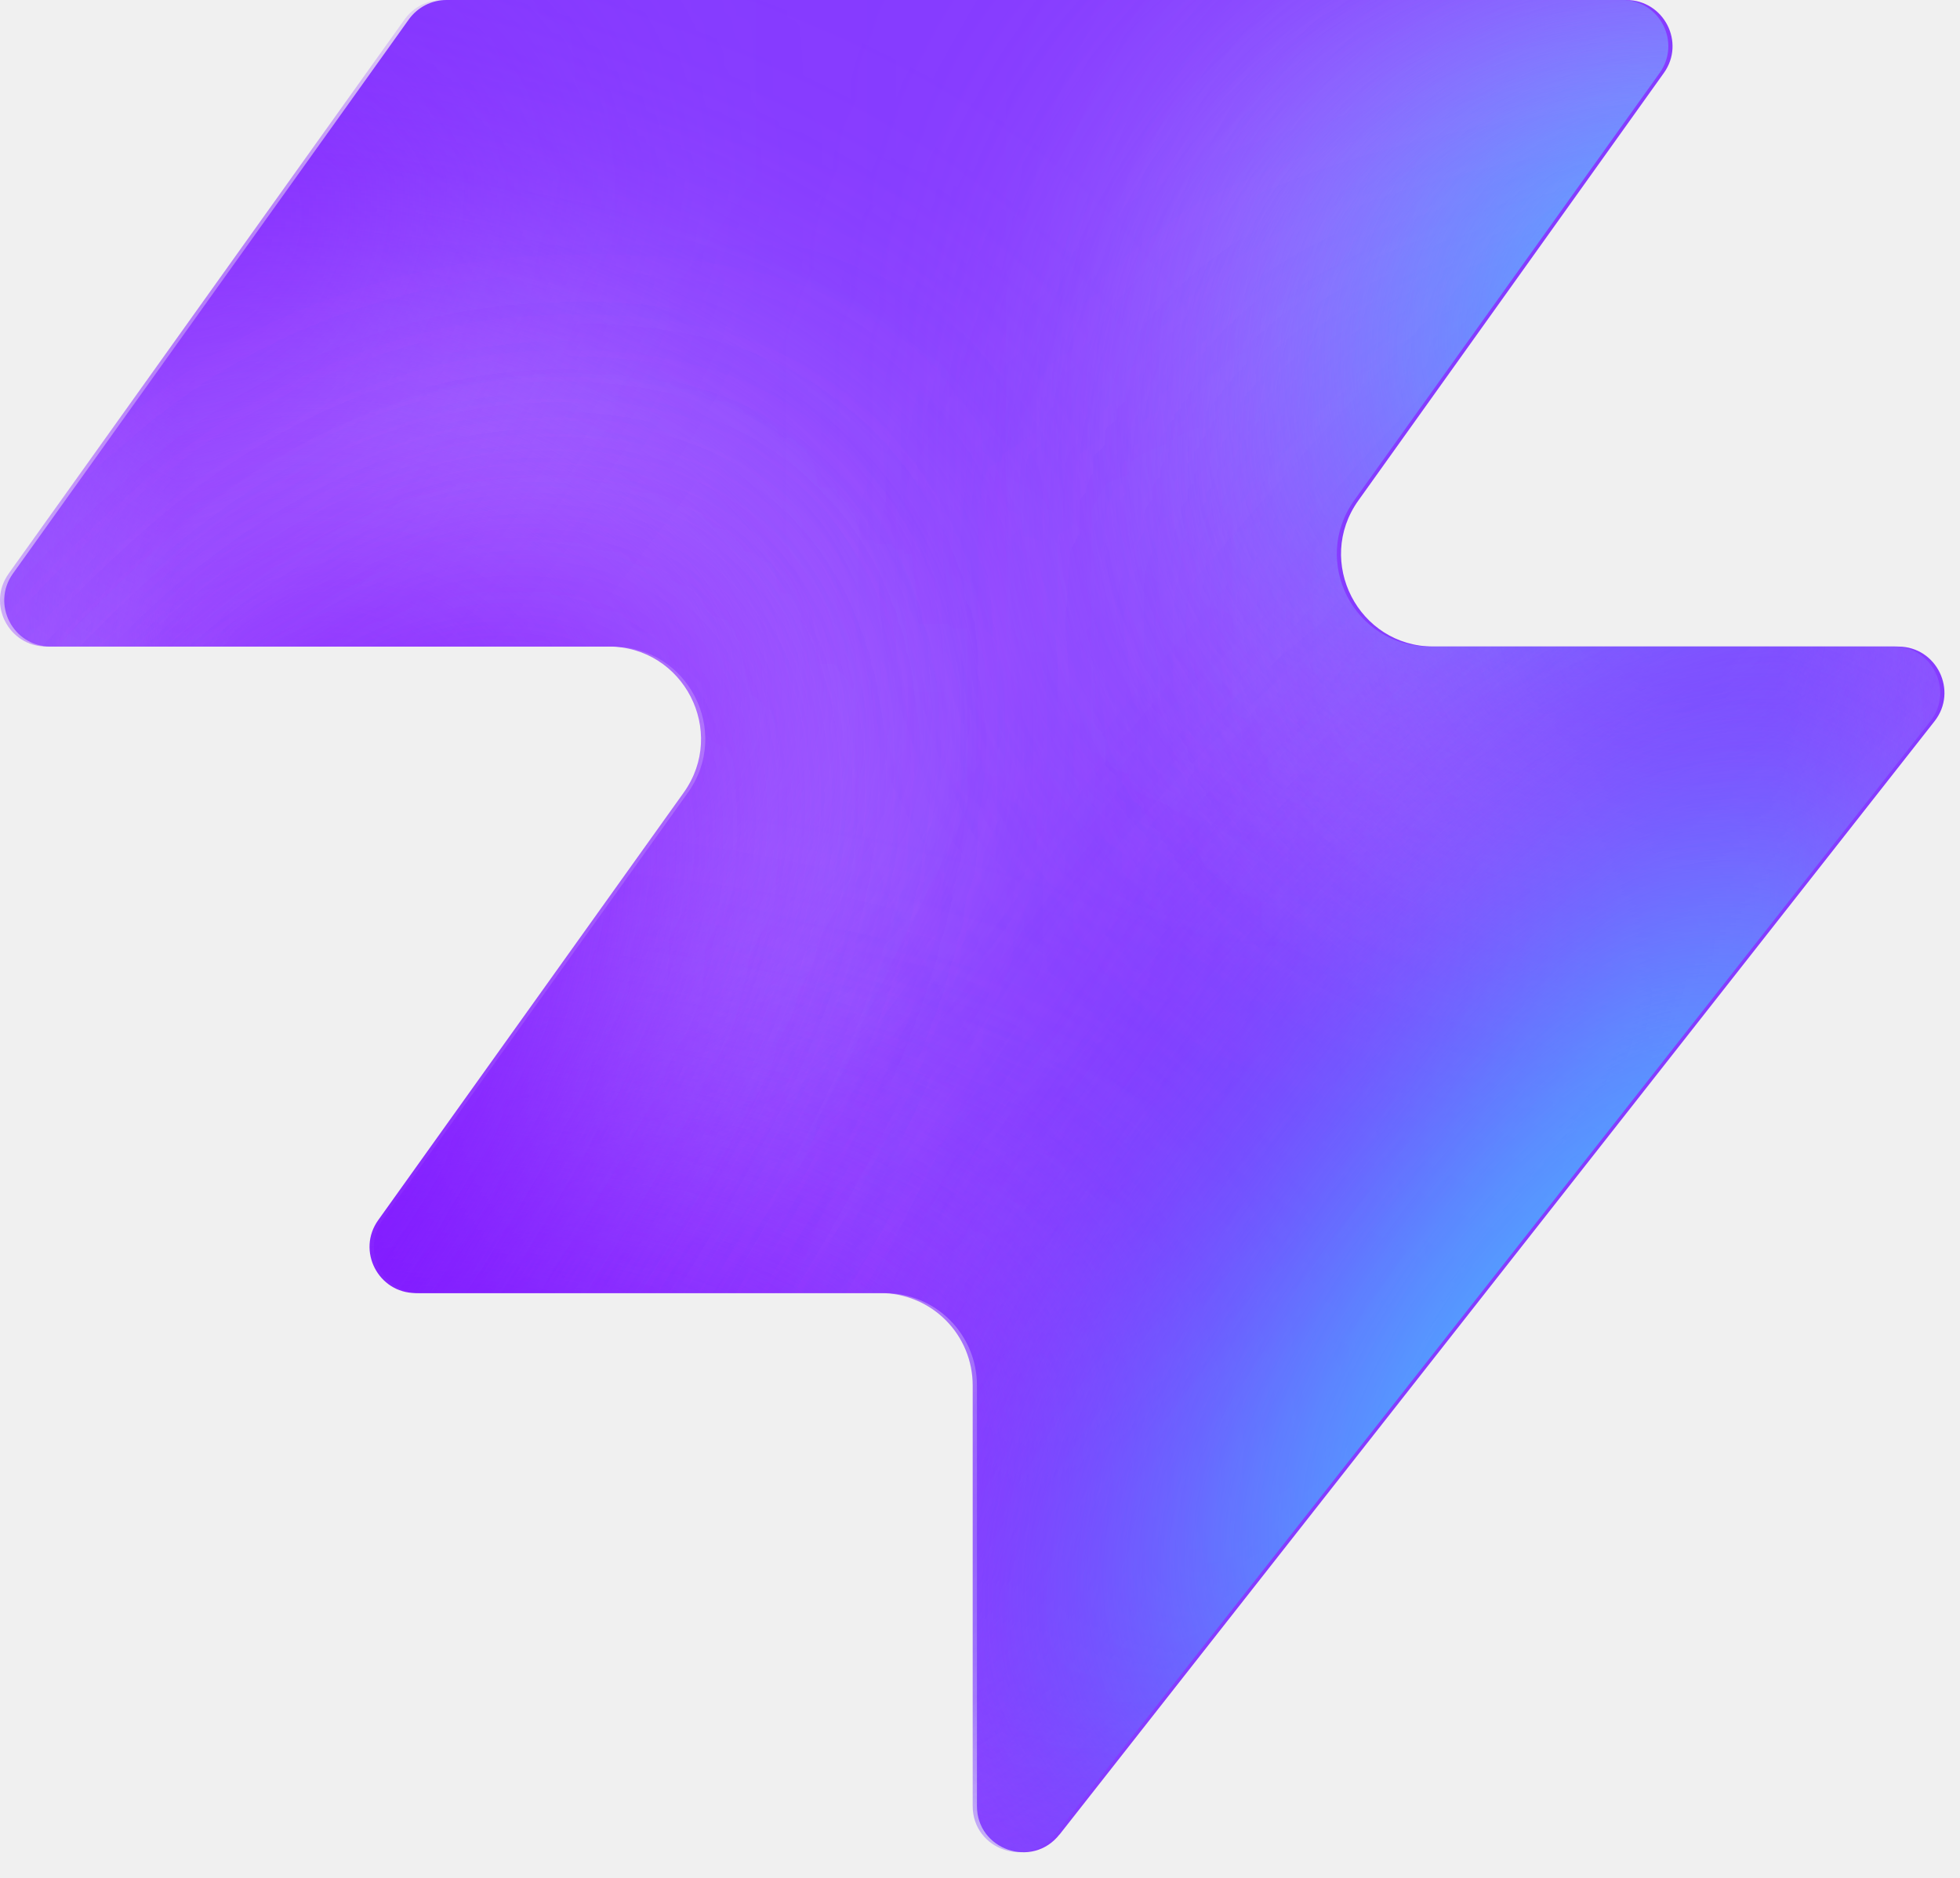
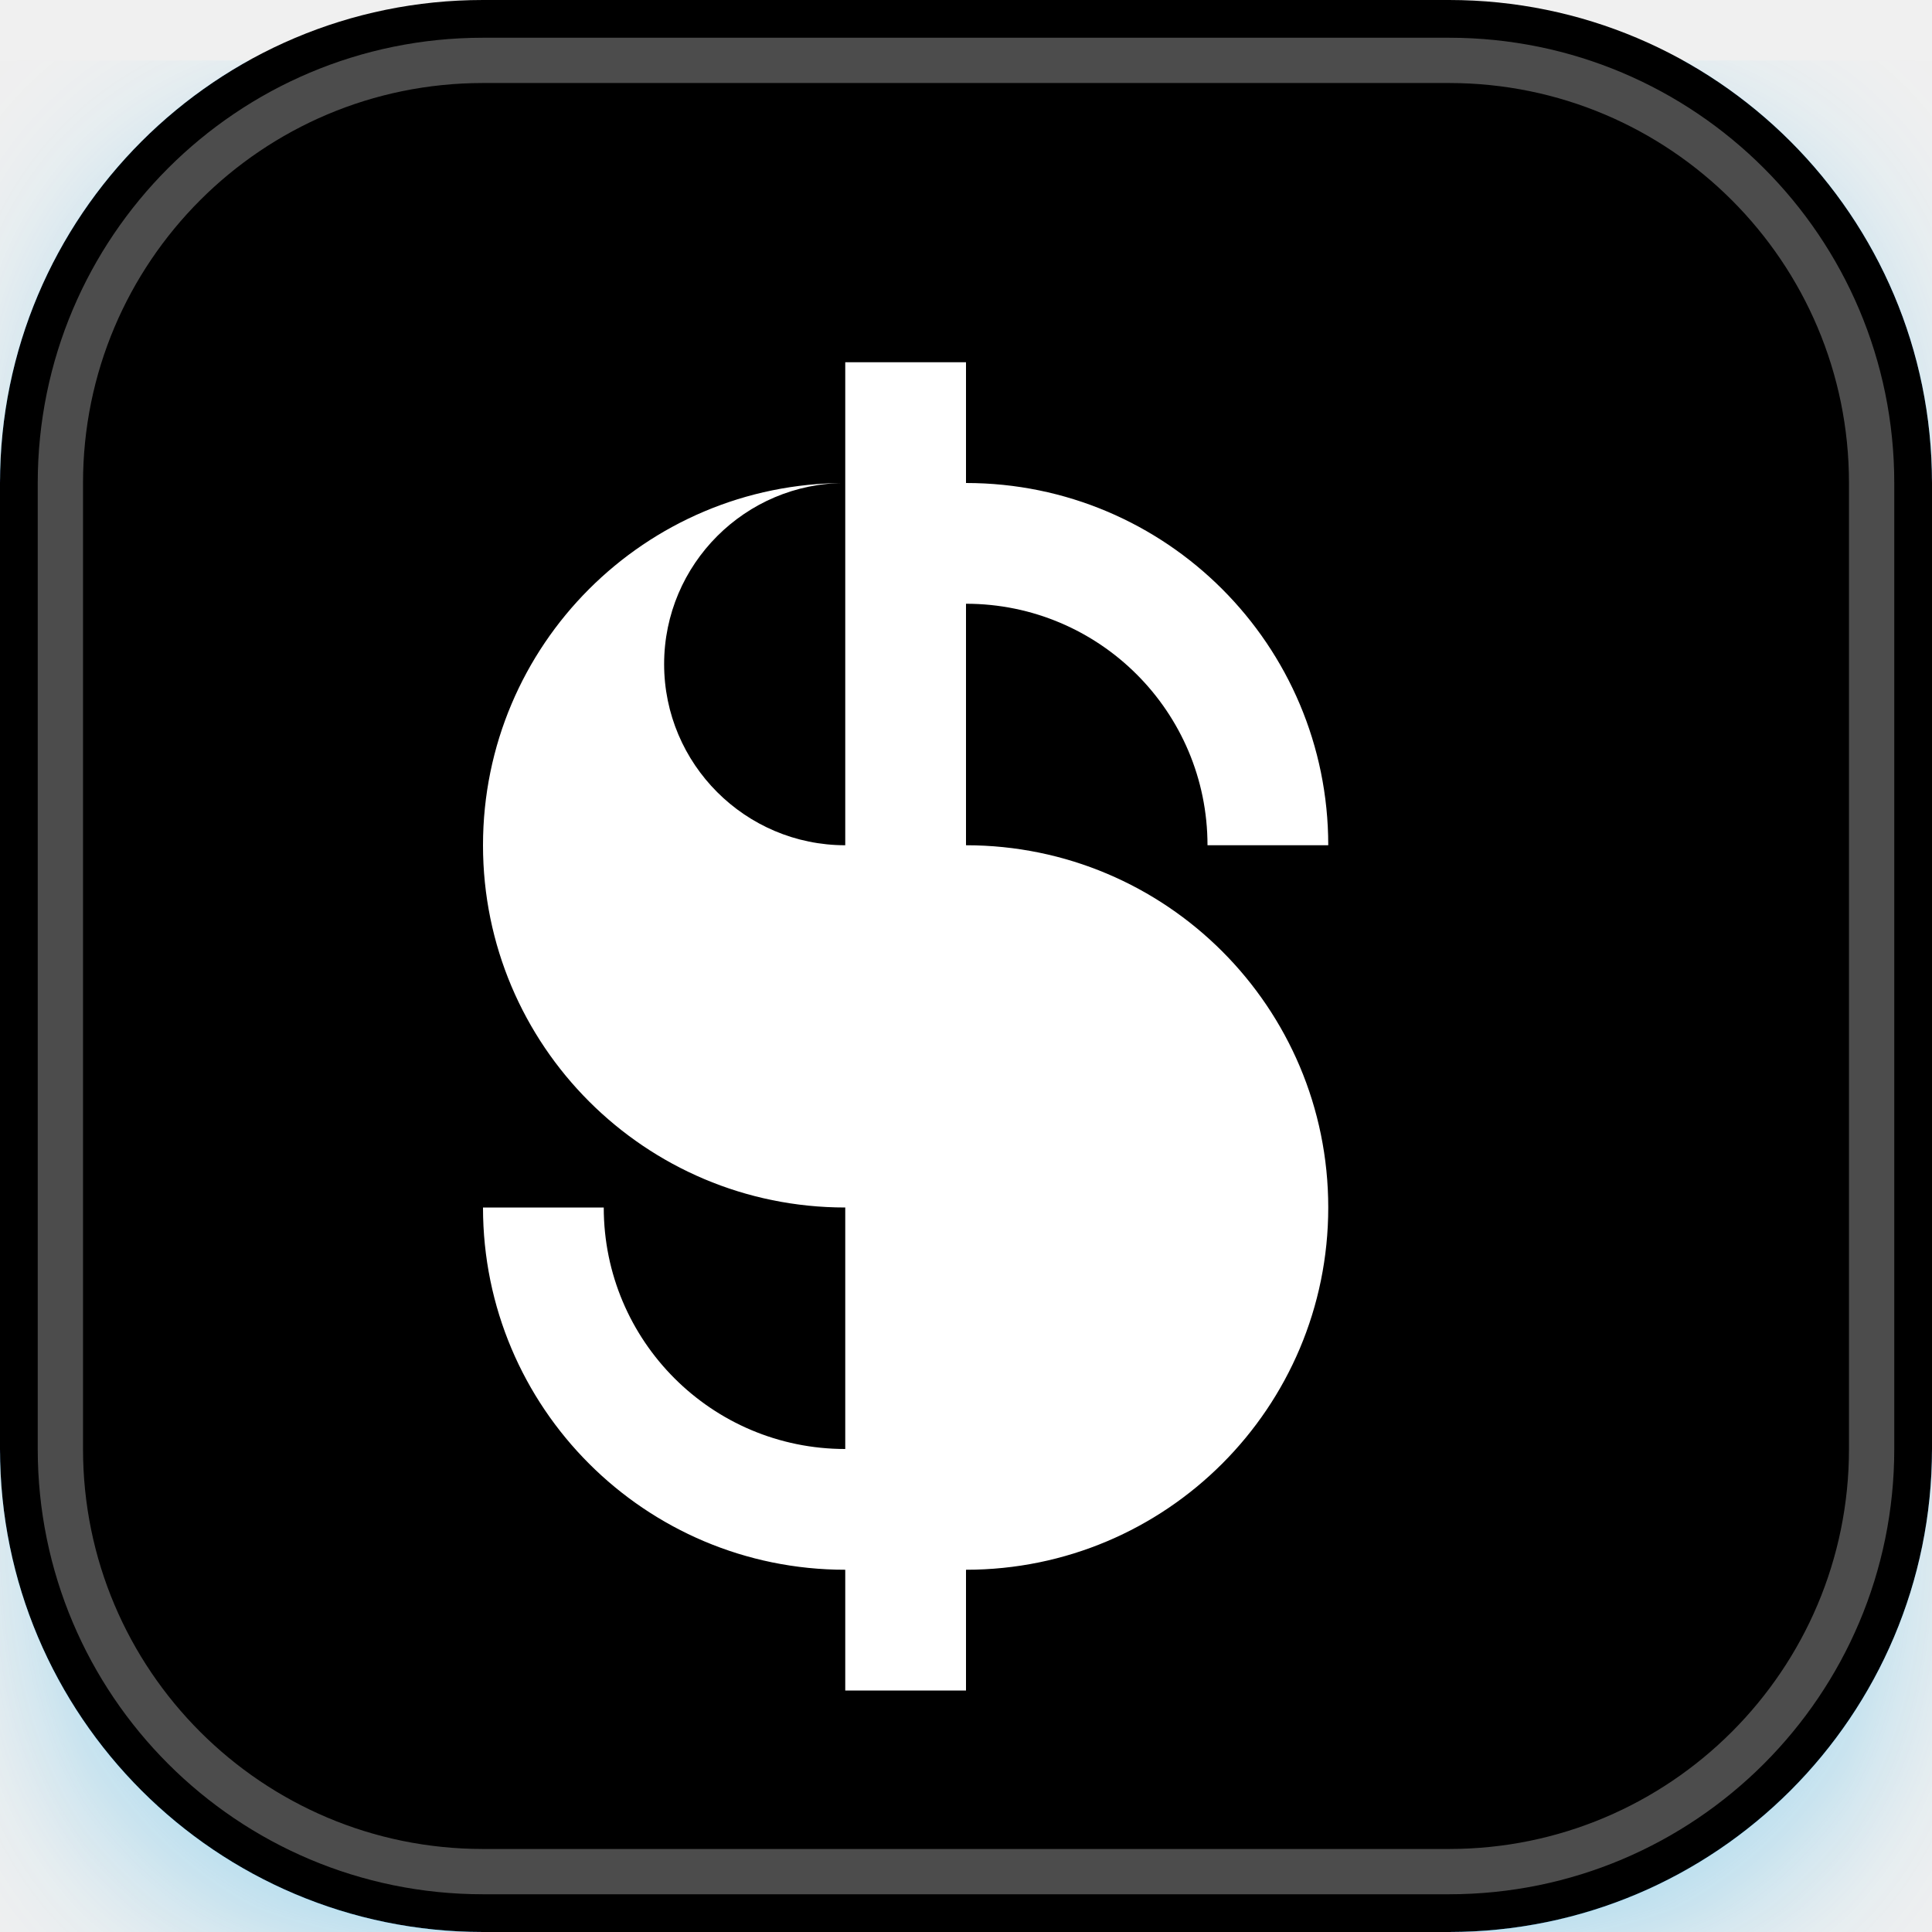
- <svg xmlns="http://www.w3.org/2000/svg" width="48" height="46" fill="none" viewBox="0 0 48 46">
-   <path fill="#863bff" d="M25.946 44.938c-.664.845-2.021.375-2.021-.698V33.937a2.26 2.26 0 0 0-2.262-2.262H10.287c-.92 0-1.456-1.04-.92-1.788l7.48-10.471c1.07-1.497 0-3.578-1.842-3.578H1.237c-.92 0-1.456-1.04-.92-1.788L10.013.474c.214-.297.556-.474.92-.474h28.894c.92 0 1.456 1.04.92 1.788l-7.48 10.471c-1.07 1.498 0 3.579 1.842 3.579h11.377c.943 0 1.473 1.088.89 1.83L25.947 44.94z" style="fill:#863bff;fill:color(display-p3 .525 .23 1);fill-opacity:1" />
-   <mask id="a" width="48" height="46" x="0" y="0" maskUnits="userSpaceOnUse" style="mask-type:alpha">
-     <path fill="#000" d="M25.842 44.938c-.664.844-2.021.375-2.021-.698V33.937a2.26 2.26 0 0 0-2.262-2.262H10.183c-.92 0-1.456-1.04-.92-1.788l7.48-10.471c1.07-1.498 0-3.579-1.842-3.579H1.133c-.92 0-1.456-1.04-.92-1.787L9.91.473c.214-.297.556-.474.92-.474h28.894c.92 0 1.456 1.04.92 1.788l-7.48 10.471c-1.07 1.498 0 3.578 1.842 3.578h11.377c.943 0 1.473 1.088.89 1.832L25.843 44.94z" style="fill:#000;fill-opacity:1" />
-   </mask>
-   <g mask="url(#a)">
-     <g filter="url(#b)">
-       <ellipse cx="5.508" cy="14.704" fill="#ede6ff" rx="5.508" ry="14.704" style="fill:#ede6ff;fill:color(display-p3 .927 .903 1);fill-opacity:1" transform="matrix(.00324 1 1 -.00324 -4.47 31.516)" />
-     </g>
-     <g filter="url(#c)">
-       <ellipse cx="10.399" cy="29.851" fill="#ede6ff" rx="10.399" ry="29.851" style="fill:#ede6ff;fill:color(display-p3 .927 .903 1);fill-opacity:1" transform="matrix(.00324 1 1 -.00324 -39.328 7.883)" />
-     </g>
-     <g filter="url(#d)">
-       <ellipse cx="5.508" cy="30.487" fill="#7e14ff" rx="5.508" ry="30.487" style="fill:#7e14ff;fill:color(display-p3 .492 .077 1);fill-opacity:1" transform="rotate(89.814 -25.913 -14.639)scale(1 -1)" />
-     </g>
-     <g filter="url(#e)">
-       <ellipse cx="5.508" cy="30.599" fill="#7e14ff" rx="5.508" ry="30.599" style="fill:#7e14ff;fill:color(display-p3 .492 .077 1);fill-opacity:1" transform="rotate(89.814 -32.644 -3.334)scale(1 -1)" />
-     </g>
-     <g filter="url(#f)">
-       <ellipse cx="5.508" cy="30.599" fill="#7e14ff" rx="5.508" ry="30.599" style="fill:#7e14ff;fill:color(display-p3 .492 .077 1);fill-opacity:1" transform="matrix(.00324 1 1 -.00324 -34.34 30.47)" />
-     </g>
-     <g filter="url(#g)">
-       <ellipse cx="14.072" cy="22.078" fill="#ede6ff" rx="14.072" ry="22.078" style="fill:#ede6ff;fill:color(display-p3 .927 .903 1);fill-opacity:1" transform="rotate(93.35 24.506 48.493)scale(-1 1)" />
-     </g>
-     <g filter="url(#h)">
-       <ellipse cx="3.47" cy="21.501" fill="#7e14ff" rx="3.47" ry="21.501" style="fill:#7e14ff;fill:color(display-p3 .492 .077 1);fill-opacity:1" transform="rotate(89.009 28.708 47.59)scale(-1 1)" />
-     </g>
-     <g filter="url(#i)">
-       <ellipse cx="3.47" cy="21.501" fill="#7e14ff" rx="3.47" ry="21.501" style="fill:#7e14ff;fill:color(display-p3 .492 .077 1);fill-opacity:1" transform="rotate(89.009 28.708 47.59)scale(-1 1)" />
-     </g>
-     <g filter="url(#j)">
-       <ellipse cx=".387" cy="8.972" fill="#7e14ff" rx="4.407" ry="29.108" style="fill:#7e14ff;fill:color(display-p3 .492 .077 1);fill-opacity:1" transform="rotate(39.51 .387 8.972)" />
-     </g>
-     <g filter="url(#k)">
-       <ellipse cx="47.523" cy="-6.092" fill="#7e14ff" rx="4.407" ry="29.108" style="fill:#7e14ff;fill:color(display-p3 .492 .077 1);fill-opacity:1" transform="rotate(37.892 47.523 -6.092)" />
-     </g>
-     <g filter="url(#l)">
-       <ellipse cx="41.412" cy="6.333" fill="#47bfff" rx="5.971" ry="9.665" style="fill:#47bfff;fill:color(display-p3 .28 .748 1);fill-opacity:1" transform="rotate(37.892 41.412 6.333)" />
-     </g>
-     <g filter="url(#m)">
-       <ellipse cx="-1.879" cy="38.332" fill="#7e14ff" rx="4.407" ry="29.108" style="fill:#7e14ff;fill:color(display-p3 .492 .077 1);fill-opacity:1" transform="rotate(37.892 -1.88 38.332)" />
-     </g>
-     <g filter="url(#n)">
-       <ellipse cx="-1.879" cy="38.332" fill="#7e14ff" rx="4.407" ry="29.108" style="fill:#7e14ff;fill:color(display-p3 .492 .077 1);fill-opacity:1" transform="rotate(37.892 -1.88 38.332)" />
-     </g>
-     <g filter="url(#o)">
-       <ellipse cx="35.651" cy="29.907" fill="#7e14ff" rx="4.407" ry="29.108" style="fill:#7e14ff;fill:color(display-p3 .492 .077 1);fill-opacity:1" transform="rotate(37.892 35.651 29.907)" />
-     </g>
-     <g filter="url(#p)">
-       <ellipse cx="38.418" cy="32.4" fill="#47bfff" rx="5.971" ry="15.297" style="fill:#47bfff;fill:color(display-p3 .28 .748 1);fill-opacity:1" transform="rotate(37.892 38.418 32.4)" />
-     </g>
-   </g>
+ <svg xmlns="http://www.w3.org/2000/svg" viewBox="0 0 64 64" fill="none">
  <defs>
-     <filter id="b" width="60.045" height="41.654" x="-19.77" y="16.149" color-interpolation-filters="sRGB" filterUnits="userSpaceOnUse">
-       <feFlood flood-opacity="0" result="BackgroundImageFix" />
-       <feBlend in="SourceGraphic" in2="BackgroundImageFix" result="shape" />
-       <feGaussianBlur result="effect1_foregroundBlur_2002_17158" stdDeviation="7.659" />
-     </filter>
-     <filter id="c" width="90.34" height="51.437" x="-54.613" y="-7.533" color-interpolation-filters="sRGB" filterUnits="userSpaceOnUse">
-       <feFlood flood-opacity="0" result="BackgroundImageFix" />
-       <feBlend in="SourceGraphic" in2="BackgroundImageFix" result="shape" />
-       <feGaussianBlur result="effect1_foregroundBlur_2002_17158" stdDeviation="7.659" />
-     </filter>
-     <filter id="d" width="79.355" height="29.4" x="-49.64" y="2.03" color-interpolation-filters="sRGB" filterUnits="userSpaceOnUse">
-       <feFlood flood-opacity="0" result="BackgroundImageFix" />
-       <feBlend in="SourceGraphic" in2="BackgroundImageFix" result="shape" />
-       <feGaussianBlur result="effect1_foregroundBlur_2002_17158" stdDeviation="4.596" />
-     </filter>
-     <filter id="e" width="79.579" height="29.4" x="-45.045" y="20.029" color-interpolation-filters="sRGB" filterUnits="userSpaceOnUse">
-       <feFlood flood-opacity="0" result="BackgroundImageFix" />
-       <feBlend in="SourceGraphic" in2="BackgroundImageFix" result="shape" />
-       <feGaussianBlur result="effect1_foregroundBlur_2002_17158" stdDeviation="4.596" />
-     </filter>
-     <filter id="f" width="79.579" height="29.4" x="-43.513" y="21.178" color-interpolation-filters="sRGB" filterUnits="userSpaceOnUse">
-       <feFlood flood-opacity="0" result="BackgroundImageFix" />
-       <feBlend in="SourceGraphic" in2="BackgroundImageFix" result="shape" />
-       <feGaussianBlur result="effect1_foregroundBlur_2002_17158" stdDeviation="4.596" />
-     </filter>
-     <filter id="g" width="74.749" height="58.852" x="15.756" y="-17.901" color-interpolation-filters="sRGB" filterUnits="userSpaceOnUse">
-       <feFlood flood-opacity="0" result="BackgroundImageFix" />
-       <feBlend in="SourceGraphic" in2="BackgroundImageFix" result="shape" />
-       <feGaussianBlur result="effect1_foregroundBlur_2002_17158" stdDeviation="7.659" />
-     </filter>
-     <filter id="h" width="61.377" height="25.362" x="23.548" y="2.284" color-interpolation-filters="sRGB" filterUnits="userSpaceOnUse">
-       <feFlood flood-opacity="0" result="BackgroundImageFix" />
-       <feBlend in="SourceGraphic" in2="BackgroundImageFix" result="shape" />
-       <feGaussianBlur result="effect1_foregroundBlur_2002_17158" stdDeviation="4.596" />
-     </filter>
-     <filter id="i" width="61.377" height="25.362" x="23.548" y="2.284" color-interpolation-filters="sRGB" filterUnits="userSpaceOnUse">
-       <feFlood flood-opacity="0" result="BackgroundImageFix" />
-       <feBlend in="SourceGraphic" in2="BackgroundImageFix" result="shape" />
-       <feGaussianBlur result="effect1_foregroundBlur_2002_17158" stdDeviation="4.596" />
-     </filter>
-     <filter id="j" width="56.045" height="63.649" x="-27.636" y="-22.853" color-interpolation-filters="sRGB" filterUnits="userSpaceOnUse">
-       <feFlood flood-opacity="0" result="BackgroundImageFix" />
-       <feBlend in="SourceGraphic" in2="BackgroundImageFix" result="shape" />
-       <feGaussianBlur result="effect1_foregroundBlur_2002_17158" stdDeviation="4.596" />
-     </filter>
-     <filter id="k" width="54.814" height="64.646" x="20.116" y="-38.415" color-interpolation-filters="sRGB" filterUnits="userSpaceOnUse">
-       <feFlood flood-opacity="0" result="BackgroundImageFix" />
-       <feBlend in="SourceGraphic" in2="BackgroundImageFix" result="shape" />
-       <feGaussianBlur result="effect1_foregroundBlur_2002_17158" stdDeviation="4.596" />
-     </filter>
-     <filter id="l" width="33.541" height="35.313" x="24.641" y="-11.323" color-interpolation-filters="sRGB" filterUnits="userSpaceOnUse">
-       <feFlood flood-opacity="0" result="BackgroundImageFix" />
-       <feBlend in="SourceGraphic" in2="BackgroundImageFix" result="shape" />
-       <feGaussianBlur result="effect1_foregroundBlur_2002_17158" stdDeviation="4.596" />
-     </filter>
-     <filter id="m" width="54.814" height="64.646" x="-29.286" y="6.009" color-interpolation-filters="sRGB" filterUnits="userSpaceOnUse">
-       <feFlood flood-opacity="0" result="BackgroundImageFix" />
-       <feBlend in="SourceGraphic" in2="BackgroundImageFix" result="shape" />
-       <feGaussianBlur result="effect1_foregroundBlur_2002_17158" stdDeviation="4.596" />
-     </filter>
-     <filter id="n" width="54.814" height="64.646" x="-29.286" y="6.009" color-interpolation-filters="sRGB" filterUnits="userSpaceOnUse">
-       <feFlood flood-opacity="0" result="BackgroundImageFix" />
-       <feBlend in="SourceGraphic" in2="BackgroundImageFix" result="shape" />
-       <feGaussianBlur result="effect1_foregroundBlur_2002_17158" stdDeviation="4.596" />
-     </filter>
-     <filter id="o" width="54.814" height="64.646" x="8.244" y="-2.416" color-interpolation-filters="sRGB" filterUnits="userSpaceOnUse">
-       <feFlood flood-opacity="0" result="BackgroundImageFix" />
-       <feBlend in="SourceGraphic" in2="BackgroundImageFix" result="shape" />
-       <feGaussianBlur result="effect1_foregroundBlur_2002_17158" stdDeviation="4.596" />
-     </filter>
-     <filter id="p" width="39.409" height="43.623" x="18.713" y="10.588" color-interpolation-filters="sRGB" filterUnits="userSpaceOnUse">
-       <feFlood flood-opacity="0" result="BackgroundImageFix" />
-       <feBlend in="SourceGraphic" in2="BackgroundImageFix" result="shape" />
-       <feGaussianBlur result="effect1_foregroundBlur_2002_17158" stdDeviation="4.596" />
+     <linearGradient id="recoupGrad" x1="0%" y1="0%" x2="100%" y2="100%">
+       <stop offset="0%" stopColor="#0ea5e9" />
+       <stop offset="100%" stopColor="#10b981" />
+     </linearGradient>
+     <filter id="glow" x="-20%" y="-20%" width="140%" height="140%">
+       <feDropShadow dx="0" dy="2" stdDeviation="3" flood-color="#0ea5e9" flood-opacity="0.3" />
    </filter>
  </defs>
+   <rect width="64" height="64" rx="16" fill="url(#recoupGrad)" filter="url(#glow)" />
+   <rect x="2" y="2" width="60" height="60" rx="14" stroke="#ffffff" stroke-width="1.5" stroke-opacity="0.3" fill="none" />
+   <g fill="#ffffff" transform="translate(14, 12)">
+     <path d="M18 4V0H14V4C7.37 4 2 9.37 2 16C2 22.63 7.37 28 14 28V36C9.58 36 6 32.42 6 28H2C2 34.63 7.37 40 14 40V44H18V40C24.63 40 30 34.63 30 28C30 21.37 24.63 16 18 16V8C22.42 8 26 11.58 26 16H30C30 9.37 24.63 4 18 4ZM14 16C10.69 16 8 13.31 8 10C8 6.69 10.69 4 14 4V16ZM18 28V40C21.31 40 24 37.31 24 34C24 30.69 21.31 28 18 28Z" fill="#ffffff" />
+   </g>
</svg>
